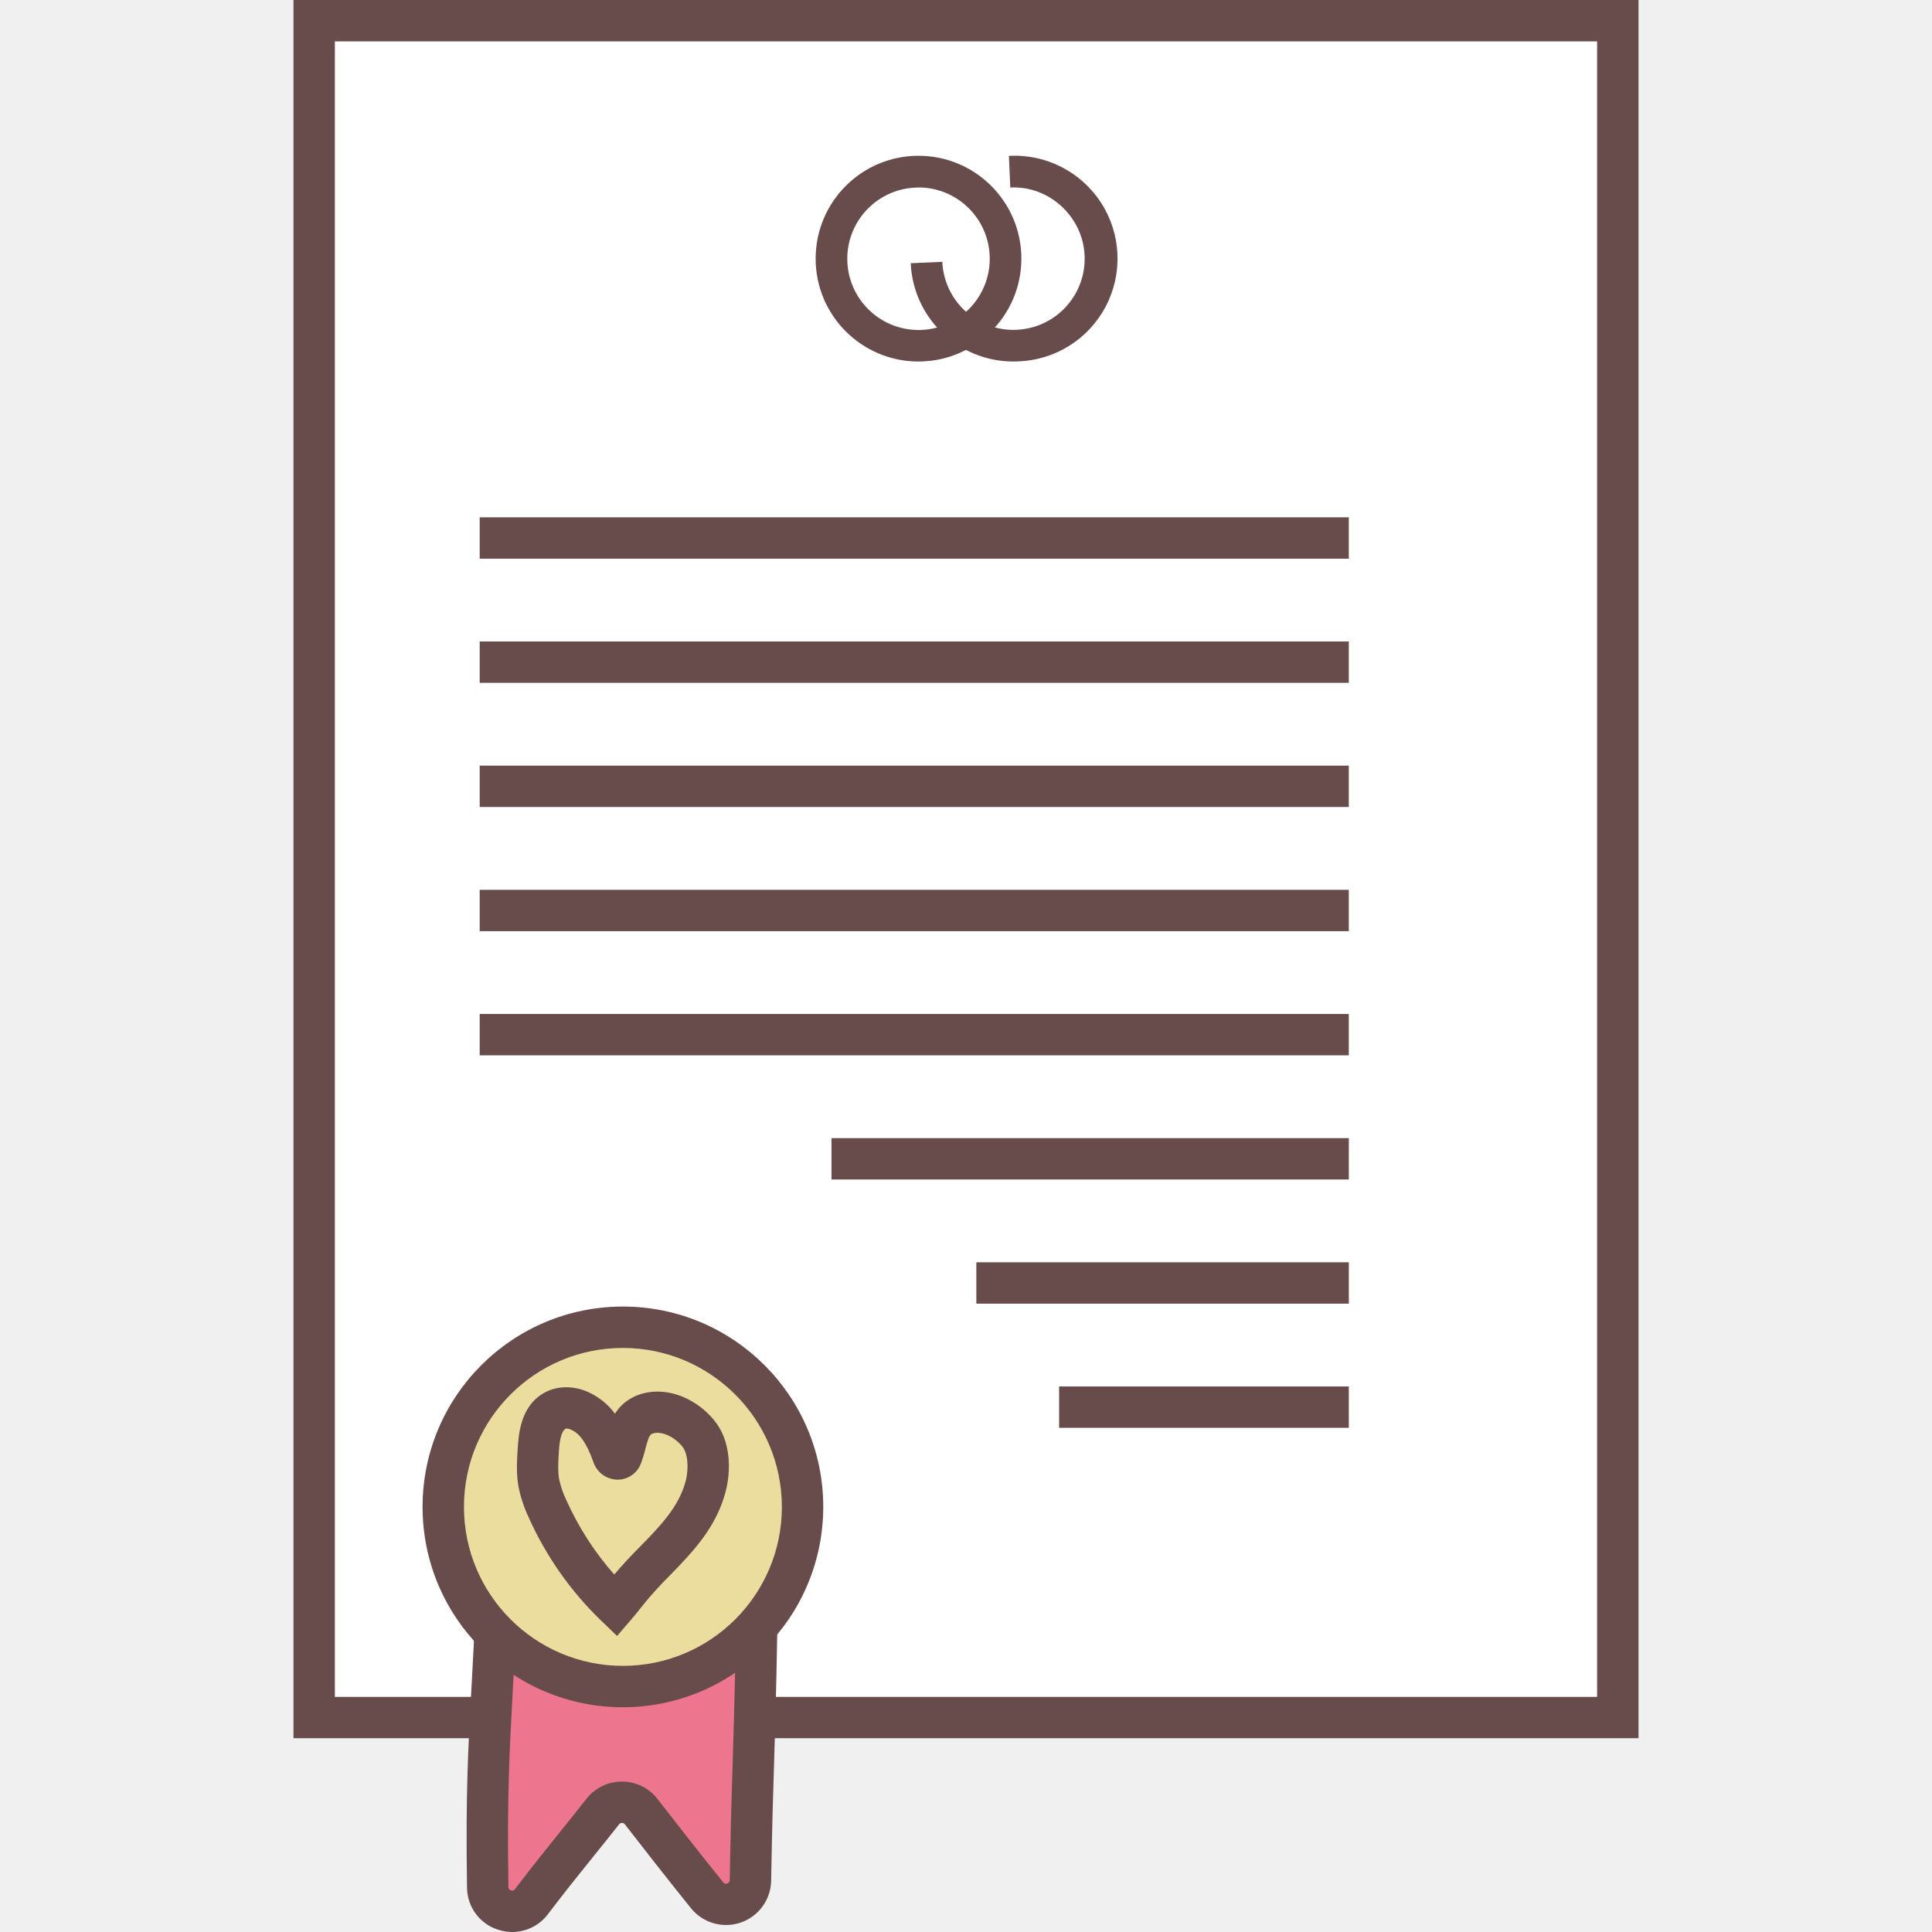
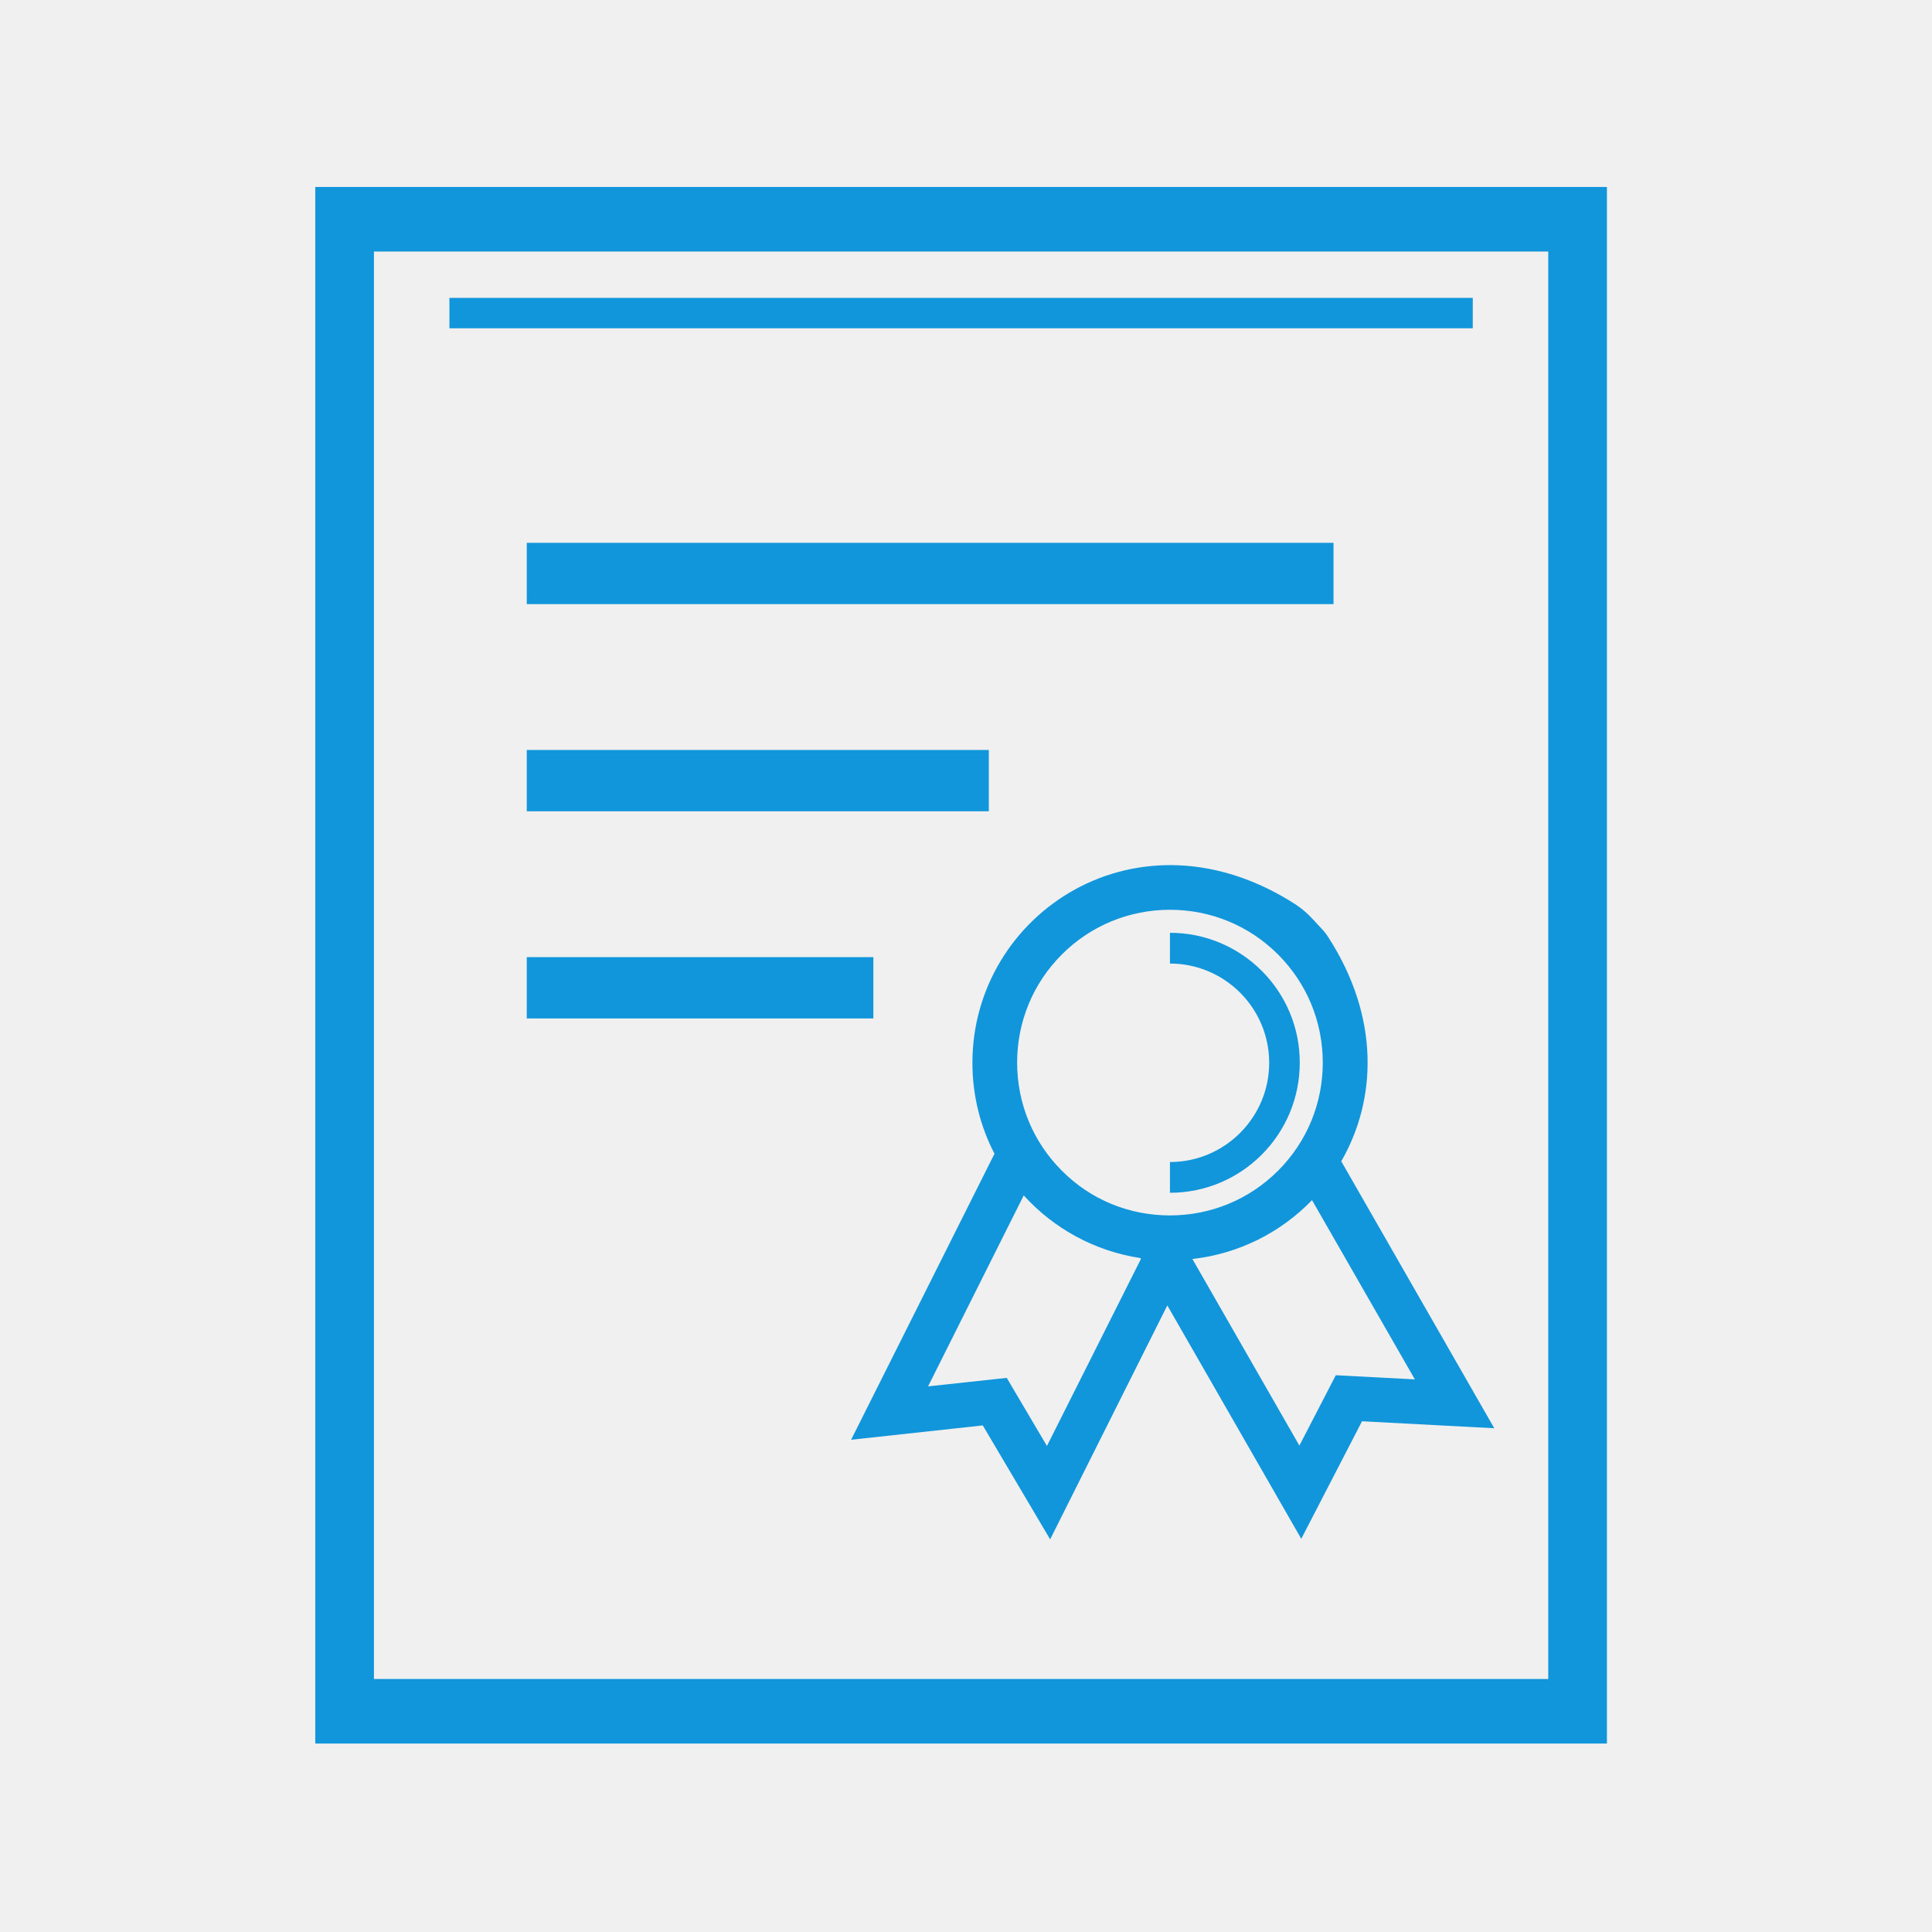
- <svg xmlns="http://www.w3.org/2000/svg" t="1722612931301" class="icon" viewBox="0 0 1024 1024" version="1.1" p-id="4345" width="48" height="48">
-   <path d="M166.511 10.962h690.966v899.349H166.511z" fill="#FFFFFF" p-id="4346" />
-   <path d="M868.439 921.284H155.549V0h712.89z m-690.954-21.901h669.019V21.936H177.485z" fill="#684C4B" p-id="4347" />
-   <path d="M486.831 191.611a54.522 54.522 0 1 1 54.522-54.522 54.58 54.58 0 0 1-54.522 54.522z m0-92.215a37.75 37.75 0 1 0 37.75 37.739 37.785 37.785 0 0 0-37.75-37.785z" fill="#684C4B" p-id="4348" />
-   <path d="M537.1 191.611a54.511 54.511 0 0 1-54.395-52.101l16.749-0.738a37.741 37.741 0 0 0 75.409-3.354c-0.934-20.806-19.031-37.116-39.376-36.021l-0.749-16.772a54.522 54.522 0 1 1 4.841 108.929c-0.83 0.035-1.66 0.058-2.478 0.058zM254.254 274.189h460.636v21.936H254.254zM254.254 339.996h460.636v21.936H254.254zM254.254 405.803h460.636v21.936H254.254zM254.254 471.61h460.636v21.936H254.254zM254.254 537.417h460.636v21.936H254.254zM440.712 603.224h274.189v21.936H440.712zM517.481 669.03h197.421v21.936H517.481zM561.352 734.837h153.549v21.936H561.352z" fill="#684C4B" p-id="4349" />
-   <path d="M262.311 867.707c-2.813 54.107-4.703 73.945-3.815 132.559 0.184 12.23 15.769 17.371 23.192 7.642l0.138-0.184c13.982-18.443 24.898-31.365 37.647-47.583a12.887 12.887 0 0 1 20.322 0.081c9.51 12.242 23.215 29.797 34.961 44.344 7.585 9.383 22.742 4.104 22.95-7.965 1.072-60.654 2.144-66.095 3.204-130.184z" fill="#ED758D" p-id="4350" />
-   <path d="M271.567 1024a24.402 24.402 0 0 1-7.631-1.233 23.595 23.595 0 0 1-16.403-22.316c-0.749-49.358 0.473-71.847 2.524-109.09l1.833-34.523 160.223-1.464-0.184 11.25c-0.553 32.99-1.153 50.488-1.648 67.916-0.53 16.449-1.037 32.84-1.556 62.245a23.895 23.895 0 0 1-42.453 14.662c-11.792-14.605-25.555-32.218-35.088-44.517a1.867 1.867 0 0 0-1.522-0.749 1.879 1.879 0 0 0-1.51 0.726c-4.784 6.086-9.314 11.711-13.832 17.29-7.492 9.314-14.985 18.616-23.688 30.085a23.745 23.745 0 0 1-19.065 9.717z m1.153-145.423l-0.749 13.982c-2.017 36.771-3.228 58.96-2.49 107.557a1.729 1.729 0 0 0 1.349 1.81 1.706 1.706 0 0 0 2.144-0.646c8.956-11.827 16.587-21.29 24.206-30.754 4.472-5.556 8.945-11.112 13.682-17.14a23.722 23.722 0 0 1 18.754-9.106h0.104a23.699 23.699 0 0 1 18.777 9.221c9.475 12.207 23.123 29.693 34.823 44.171a1.683 1.683 0 0 0 2.109 0.611 1.81 1.81 0 0 0 1.349-1.867c0.519-29.578 1.037-46.107 1.568-62.579 0.473-15.25 0.957-30.546 1.441-56.343z" fill="#684C4B" p-id="4351" />
-   <path d="M330.175 798.689m-87.964 36.436a95.212 95.212 0 1 0 175.929-72.872 95.212 95.212 0 1 0-175.929 72.872Z" fill="#EBDD9E" p-id="4352" />
-   <path d="M330.158 904.87a106.185 106.185 0 1 1 106.185-106.185 106.301 106.301 0 0 1-106.185 106.185z m0-190.435a84.25 84.25 0 1 0 84.25 84.25 84.342 84.342 0 0 0-84.25-84.25z" fill="#684C4B" p-id="4353" />
-   <path d="M361.857 740.301c-9.141-3.781-19.1-3.619-26.788 0.484a23.849 23.849 0 0 0-9.118 8.495 36.217 36.217 0 0 0-14.547-11.619c-7.527-3.274-15.872-3.181-22.431 0.277-13.164 6.916-14.109 22.235-14.616 30.465-0.38 5.982-0.795 12.783 0.519 19.884a69.864 69.864 0 0 0 5.279 15.838 176.13 176.13 0 0 0 38.569 54.972l8.345 8 7.539-8.772c2.305-2.72 3.228-3.769 5.418-6.639a187.888 187.888 0 0 1 14.847-16.495c12.046-12.391 24.506-25.209 29.624-44.217 3.043-11.342 3.055-27.342-6.029-38.269a43.376 43.376 0 0 0-16.61-12.403z m1.498 44.955c-3.631 13.498-13.602 23.757-24.206 34.581-4.611 4.68-9.221 9.487-13.567 14.708a155.924 155.924 0 0 1-25.417-39.445 51.029 51.029 0 0 1-3.769-10.881c-0.818-4.426-0.519-9.314-0.196-14.512 0.207-3.354 0.692-11.216 3.873-12.576a6.697 6.697 0 0 1 2.547 0.611c4.784 2.063 8.461 7.4 11.919 17.29a13.671 13.671 0 0 0 12.818 9.221 13.187 13.187 0 0 0 12.311-8.495 70.371 70.371 0 0 0 2.432-7.942c1.153-4.357 1.925-7.043 3.251-7.758 1.879-1.003 5.037-0.83 8.069 0.426a21.44 21.44 0 0 1 8.173 6.144c2.939 3.539 3.666 11.515 1.764 18.627z" fill="#684C4B" p-id="4354" />
+ <svg xmlns="http://www.w3.org/2000/svg" t="1724858373579" class="icon" viewBox="0 0 1024 1024" version="1.1" p-id="7635" width="48" height="48">
+   <path d="M167.1 99.1v825h684.6v-825H167.1z m653.5 790.8H198.2V133.3h622.4v756.6zM704 496.7c-2.2-3.3-2.1-2.9-7.9-9.2-2.8-3.1-5.8-5.7-9.2-8-83.6-54.1-171.5 4.6-171.5 83.8 0 17.4 4.2 33.8 11.7 48.2l-76 151.6 69.8-7.6 35.7 60.4 62.1-124 71 123.7 32.2-62.3L792 757l-81.1-141.5c18.8-32.6 20.6-76.2-6.9-118.8zM554.9 766.4l-21.3-36.1-41.7 4.5 50.7-101.2c15.8 17.4 37.4 29.5 61.8 33.2l0.3 0.5-49.8 99.1z m7.9-145.9c-15.3-15.3-23.7-35.7-23.7-57.3 0-21.6 8.4-42 23.7-57.3 15.3-15.3 35.7-23.7 57.3-23.7s42 8.4 57.3 23.7 23.7 35.7 23.7 57.3c0 21.6-8.4 42-23.7 57.3-15.3 15.3-35.7 23.7-57.3 23.7s-42-8.3-57.3-23.7z m187.1 110.6l-41.9-2.2-19.3 37.3-56.7-98.9c24.8-2.8 47-14.2 63.4-31.2l54.5 95z m30.7-573.2H238.2V174h542.4v-16.1z m-73.9 129.8H279.2v32.5h427.6v-32.5zM279.2 430h244.9v-32.5H279.2V430z m0 109.8h183.7v-32.5H279.2v32.5z m340.9-45.4v16.3c29 0 52.6 23.6 52.6 52.6s-23.6 52.6-52.6 52.6v16.3c38 0 68.8-30.9 68.8-68.9 0.1-38-30.8-68.9-68.8-68.9z" fill="#1296db" p-id="7636" />
</svg>
